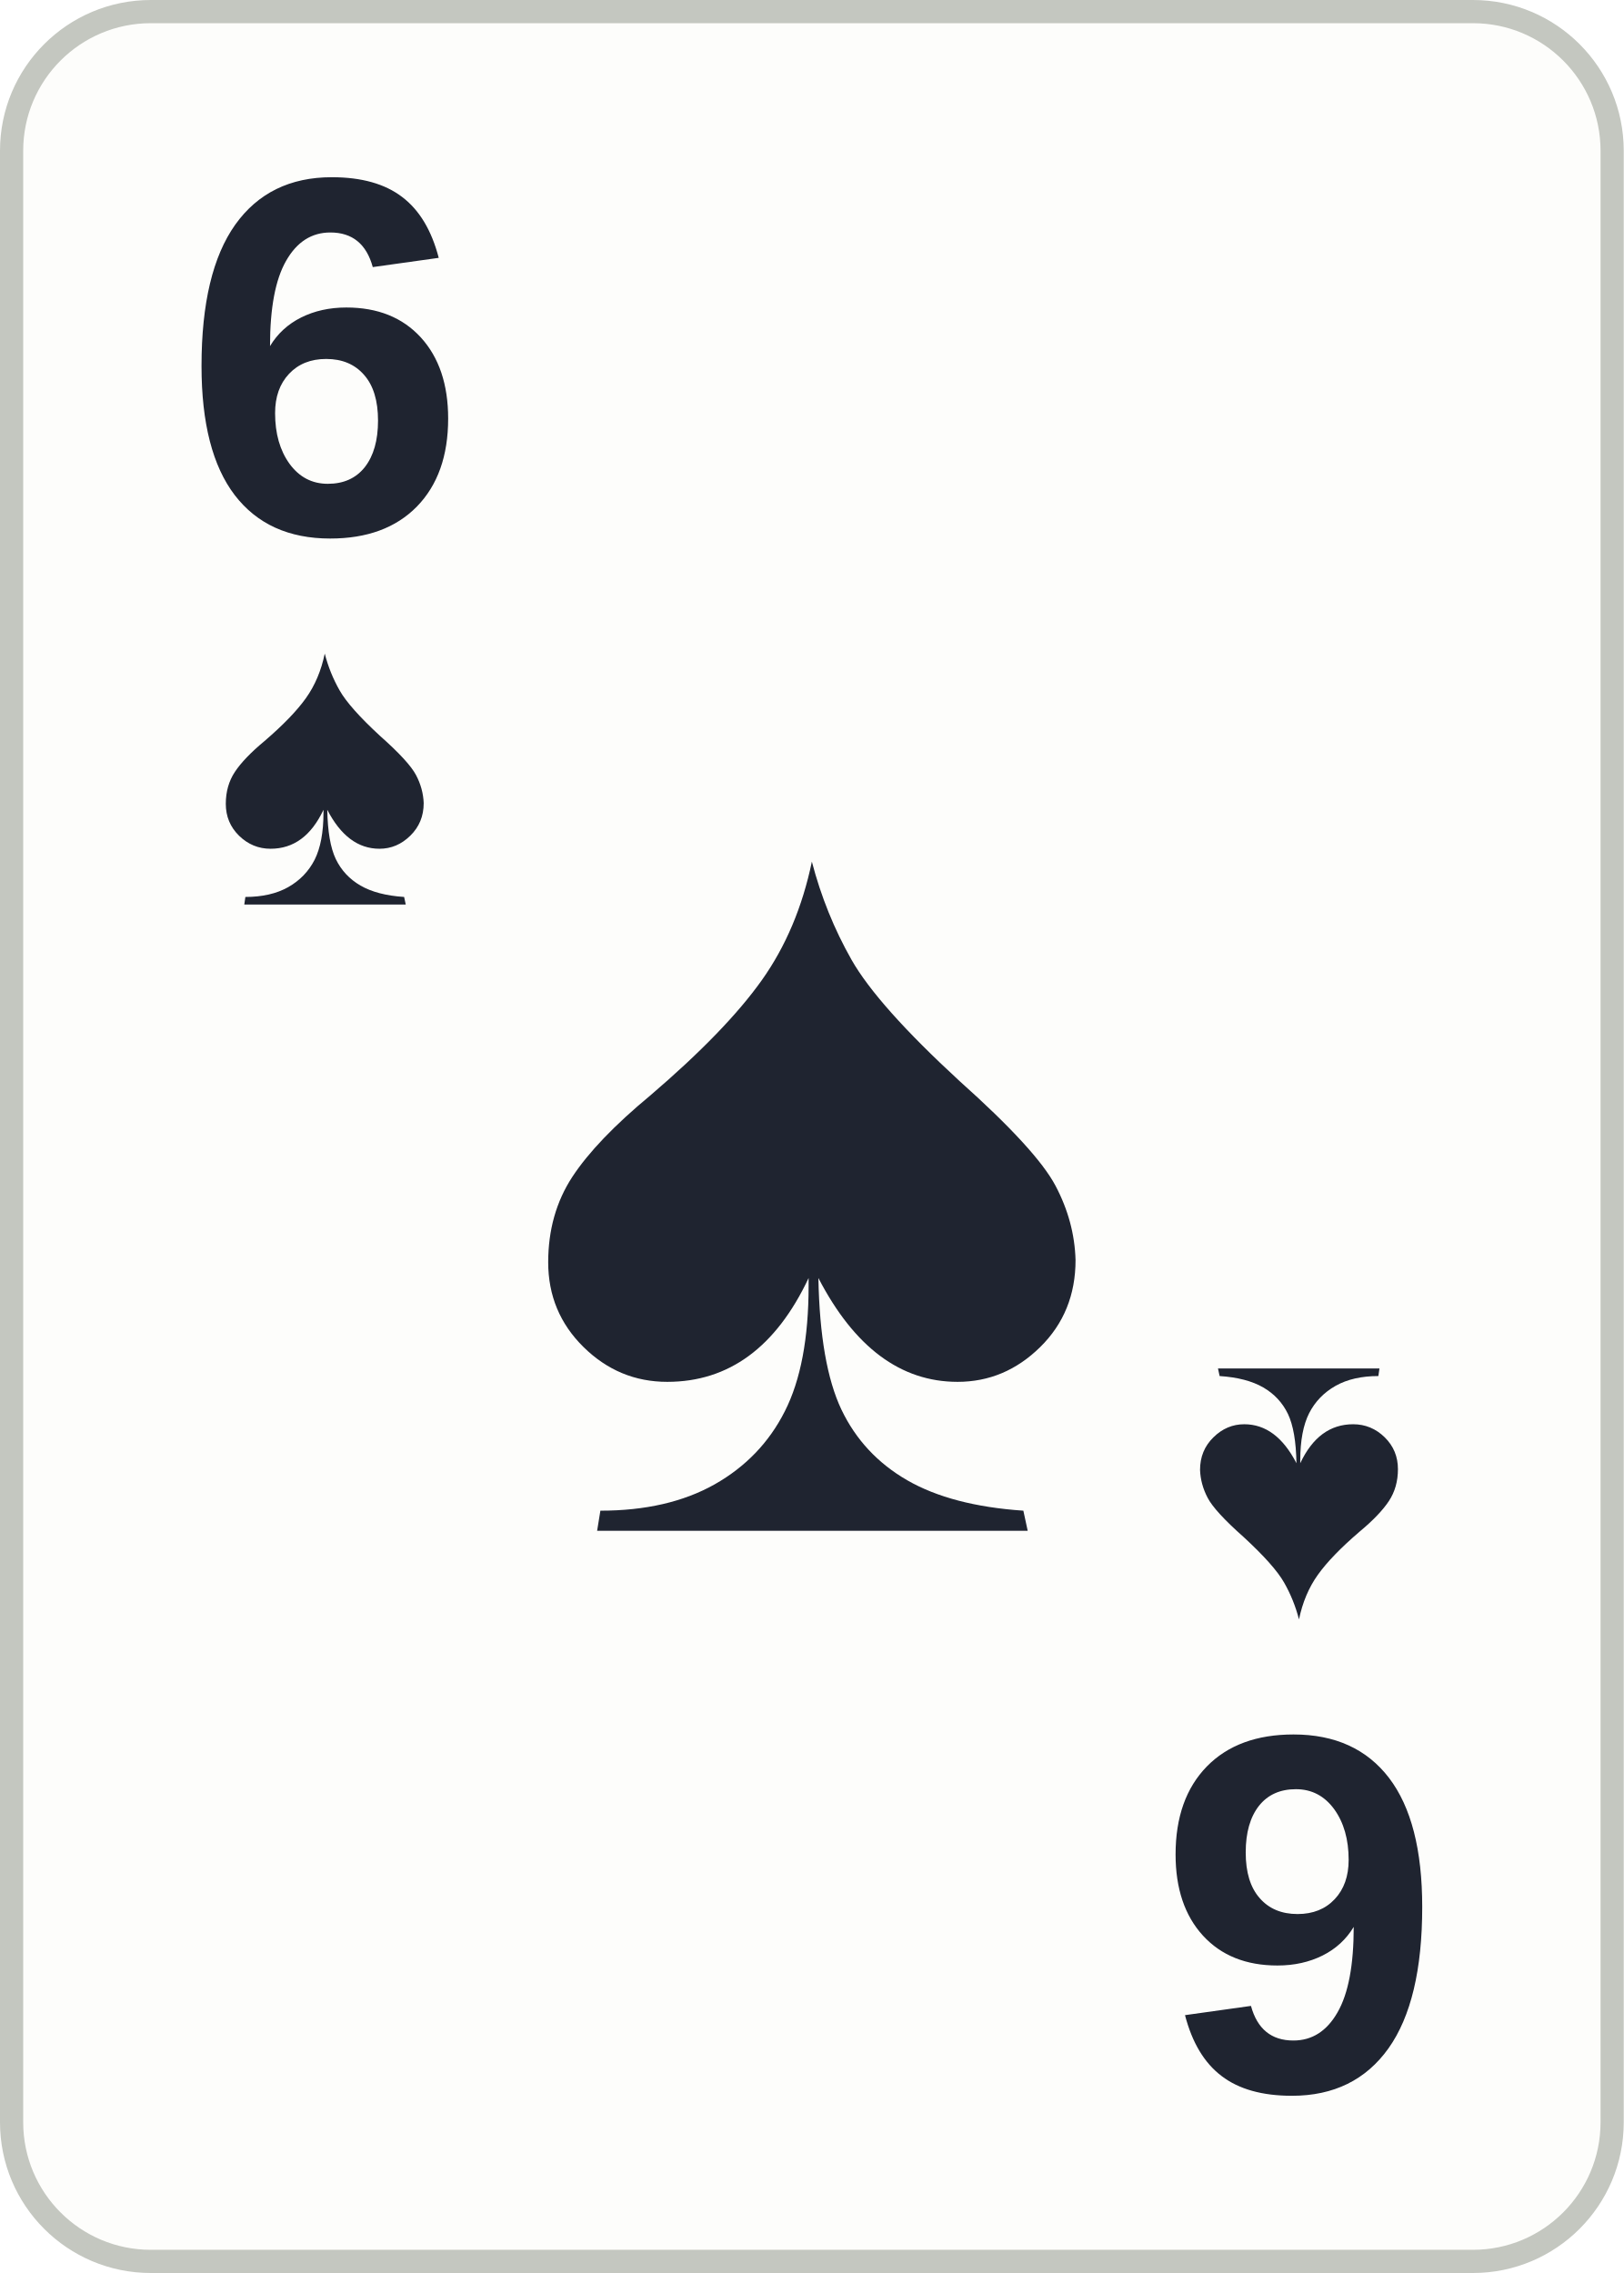
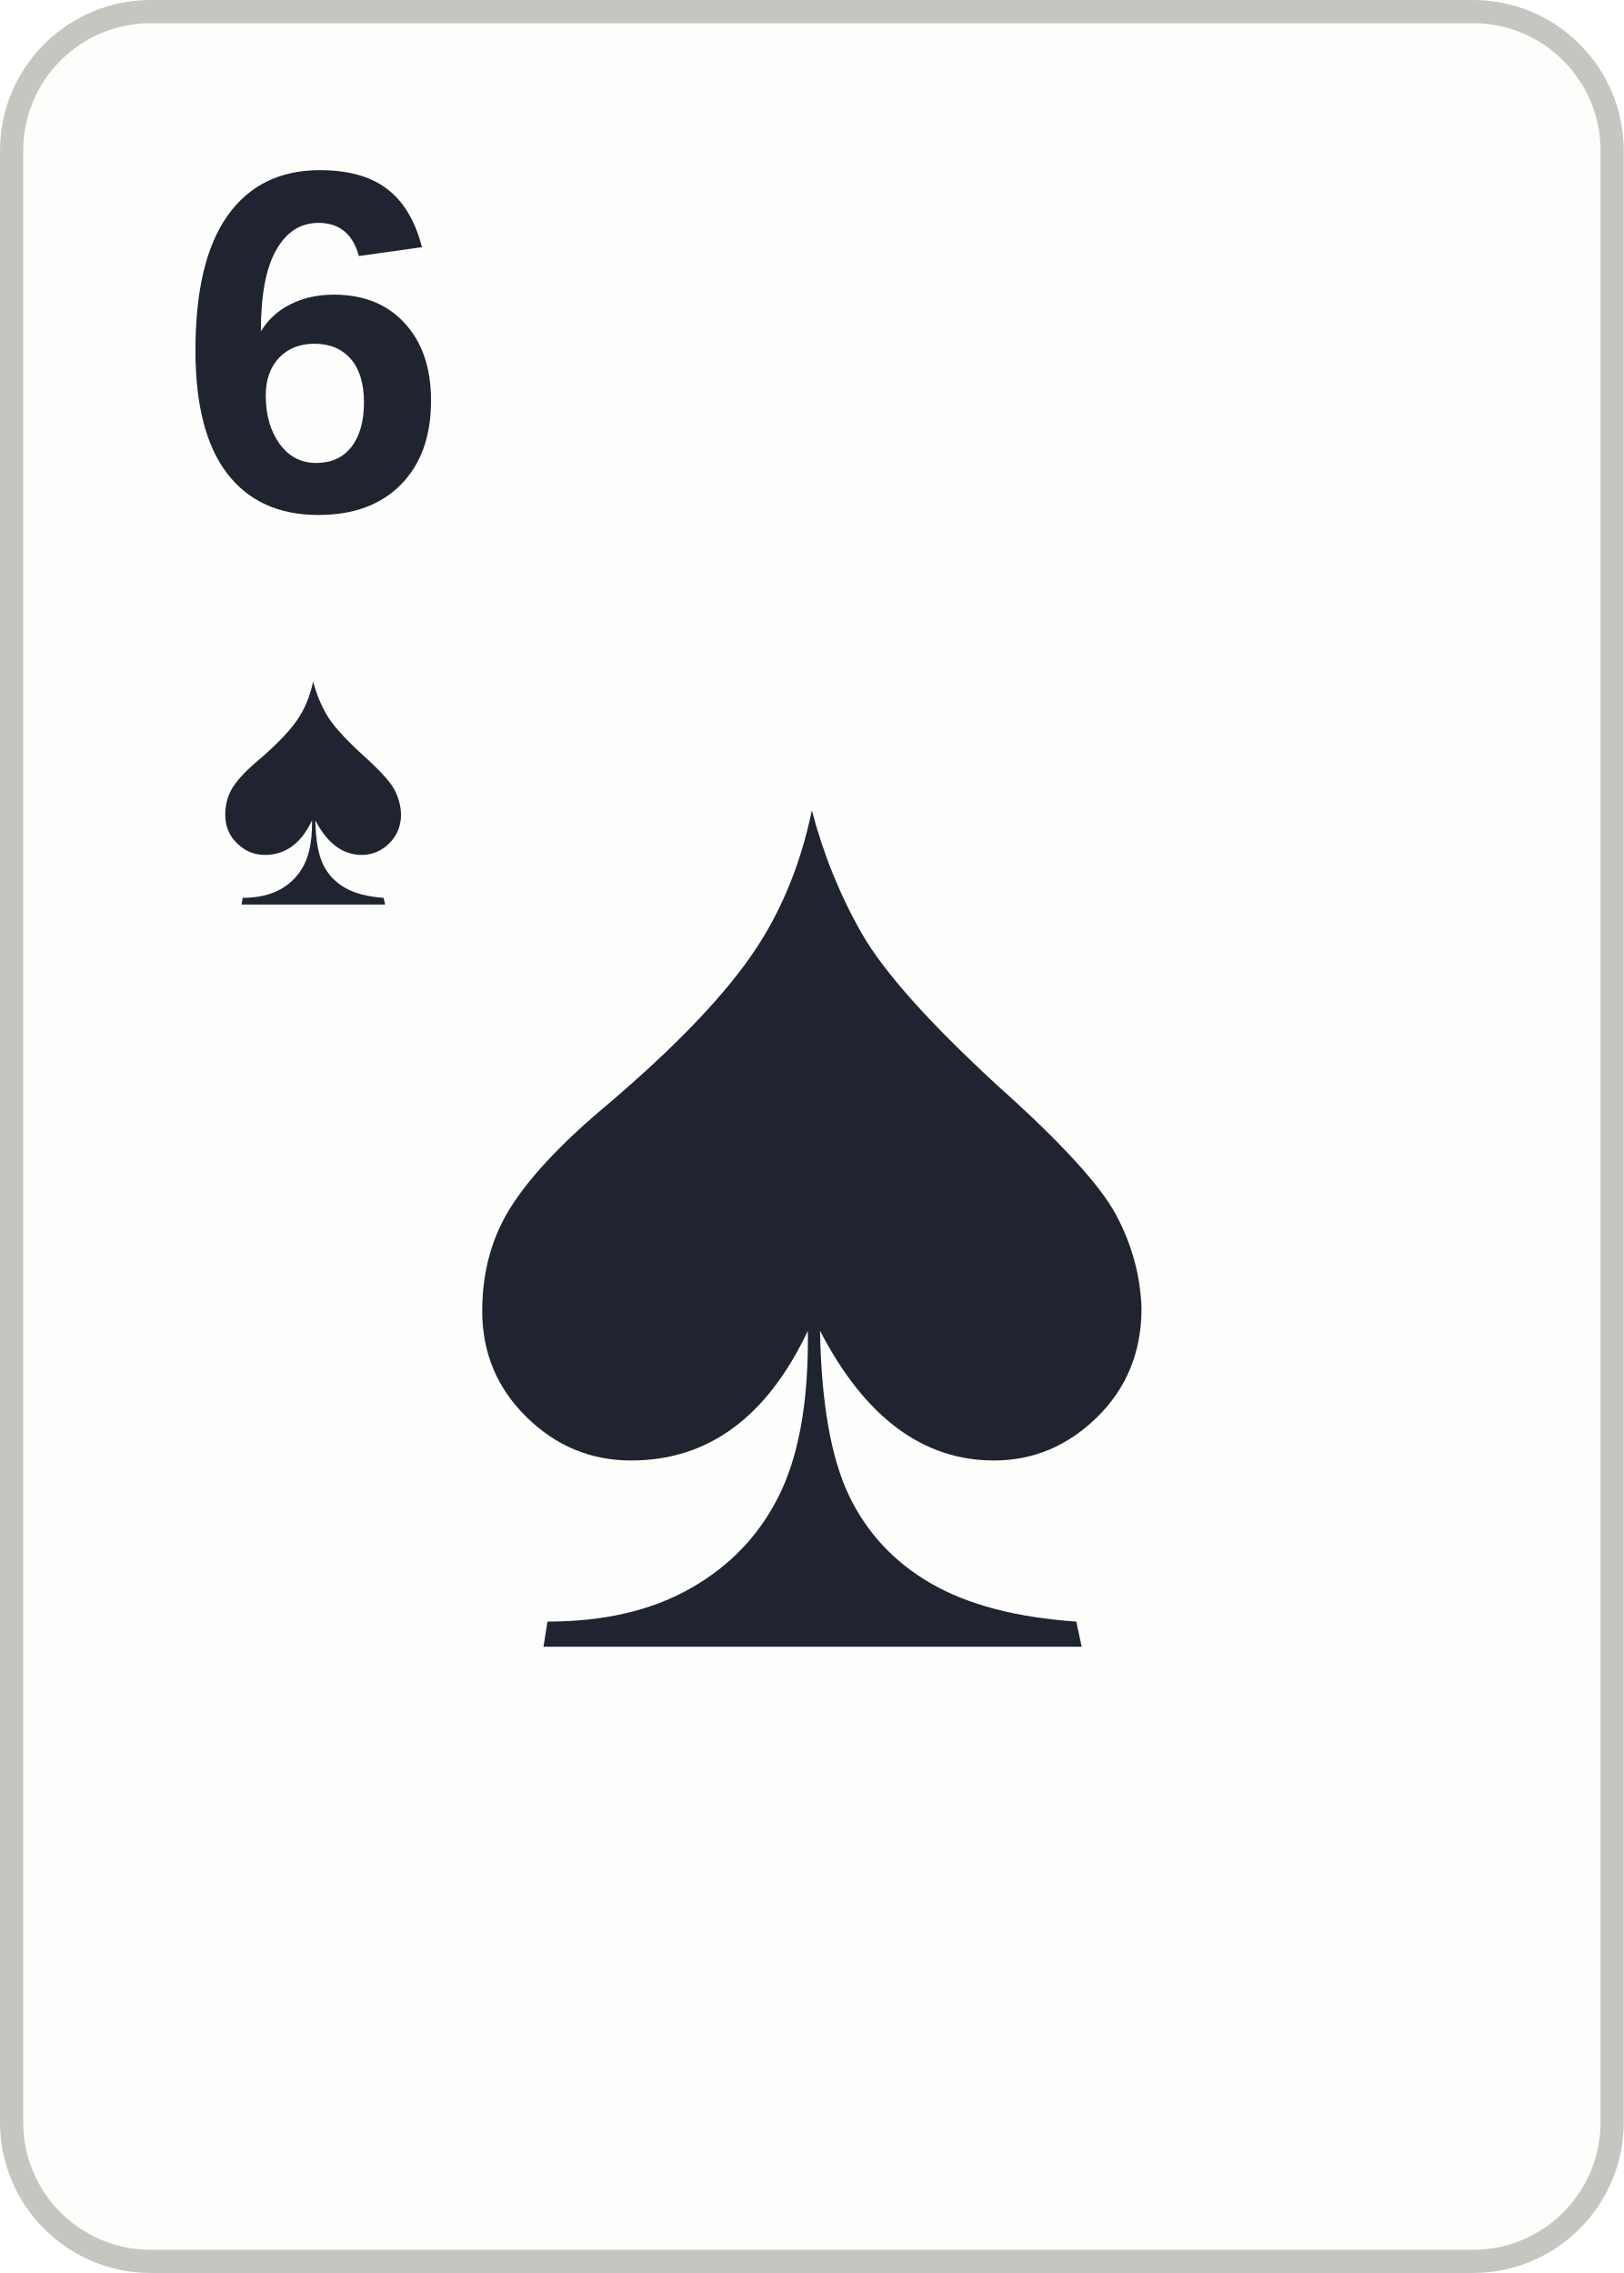
<svg xmlns="http://www.w3.org/2000/svg" viewBox="0 0 140 196">
  <rect x="1" y="1" width="138" height="194" rx="12" fill="#fdfdfb" stroke="#c4c7c0" stroke-width="2" />
  <g font-family="Arial,Helvetica,sans-serif" font-weight="700">
-     <text x="28" y="46" font-size="44" text-anchor="middle" fill="#1f2430">6</text>
-     <text x="28" y="78" font-size="36" text-anchor="middle" fill="#1f2430">♠</text>
-     <g transform="rotate(180 70 98)">
-       <text x="28" y="46" font-size="44" text-anchor="middle" fill="#1f2430">6</text>
-       <text x="28" y="78" font-size="36" text-anchor="middle" fill="#1f2430">♠</text>
-     </g>
-     <text x="70" y="132" font-size="96" text-anchor="middle" fill="#1f2430">♠</text>
+     <text x="27" y="44" font-size="42" text-anchor="middle" fill="#1f2430">6</text>
+     <text x="27" y="78" font-size="32" text-anchor="middle" fill="#1f2430">♠</text>
+     <text x="70" y="142" font-size="120" text-anchor="middle" fill="#1f2430">♠</text>
  </g>
</svg>
